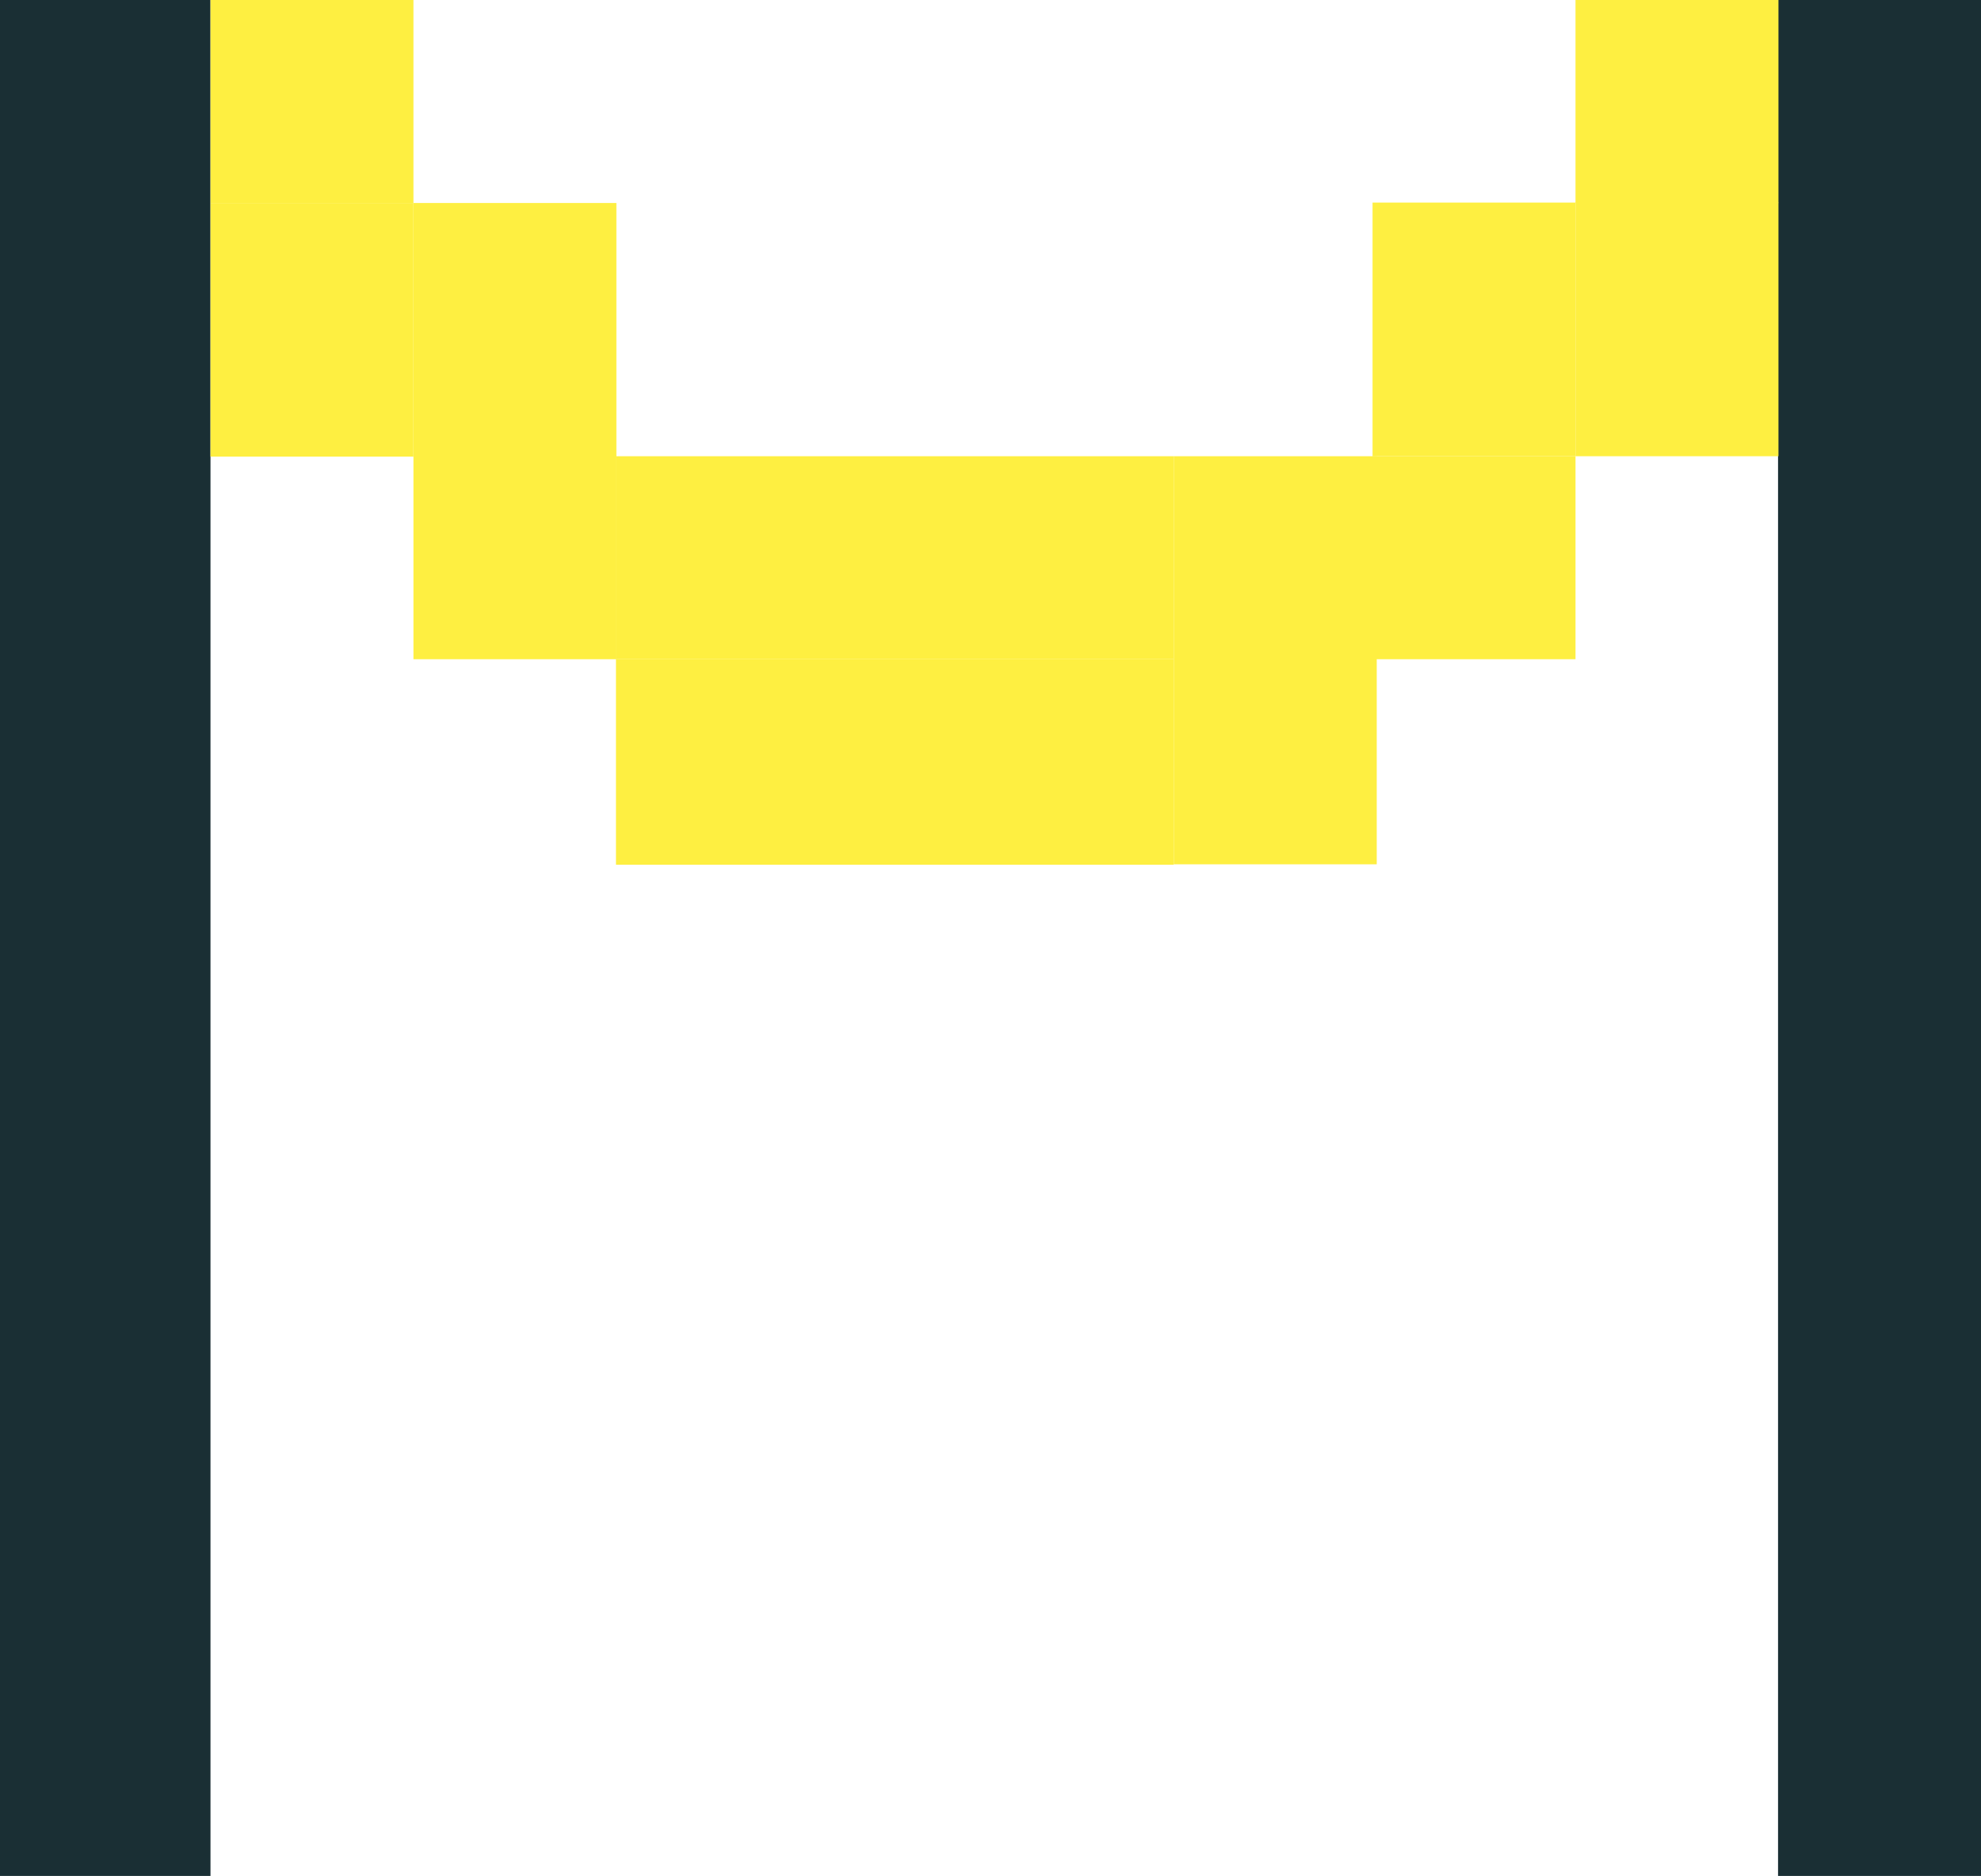
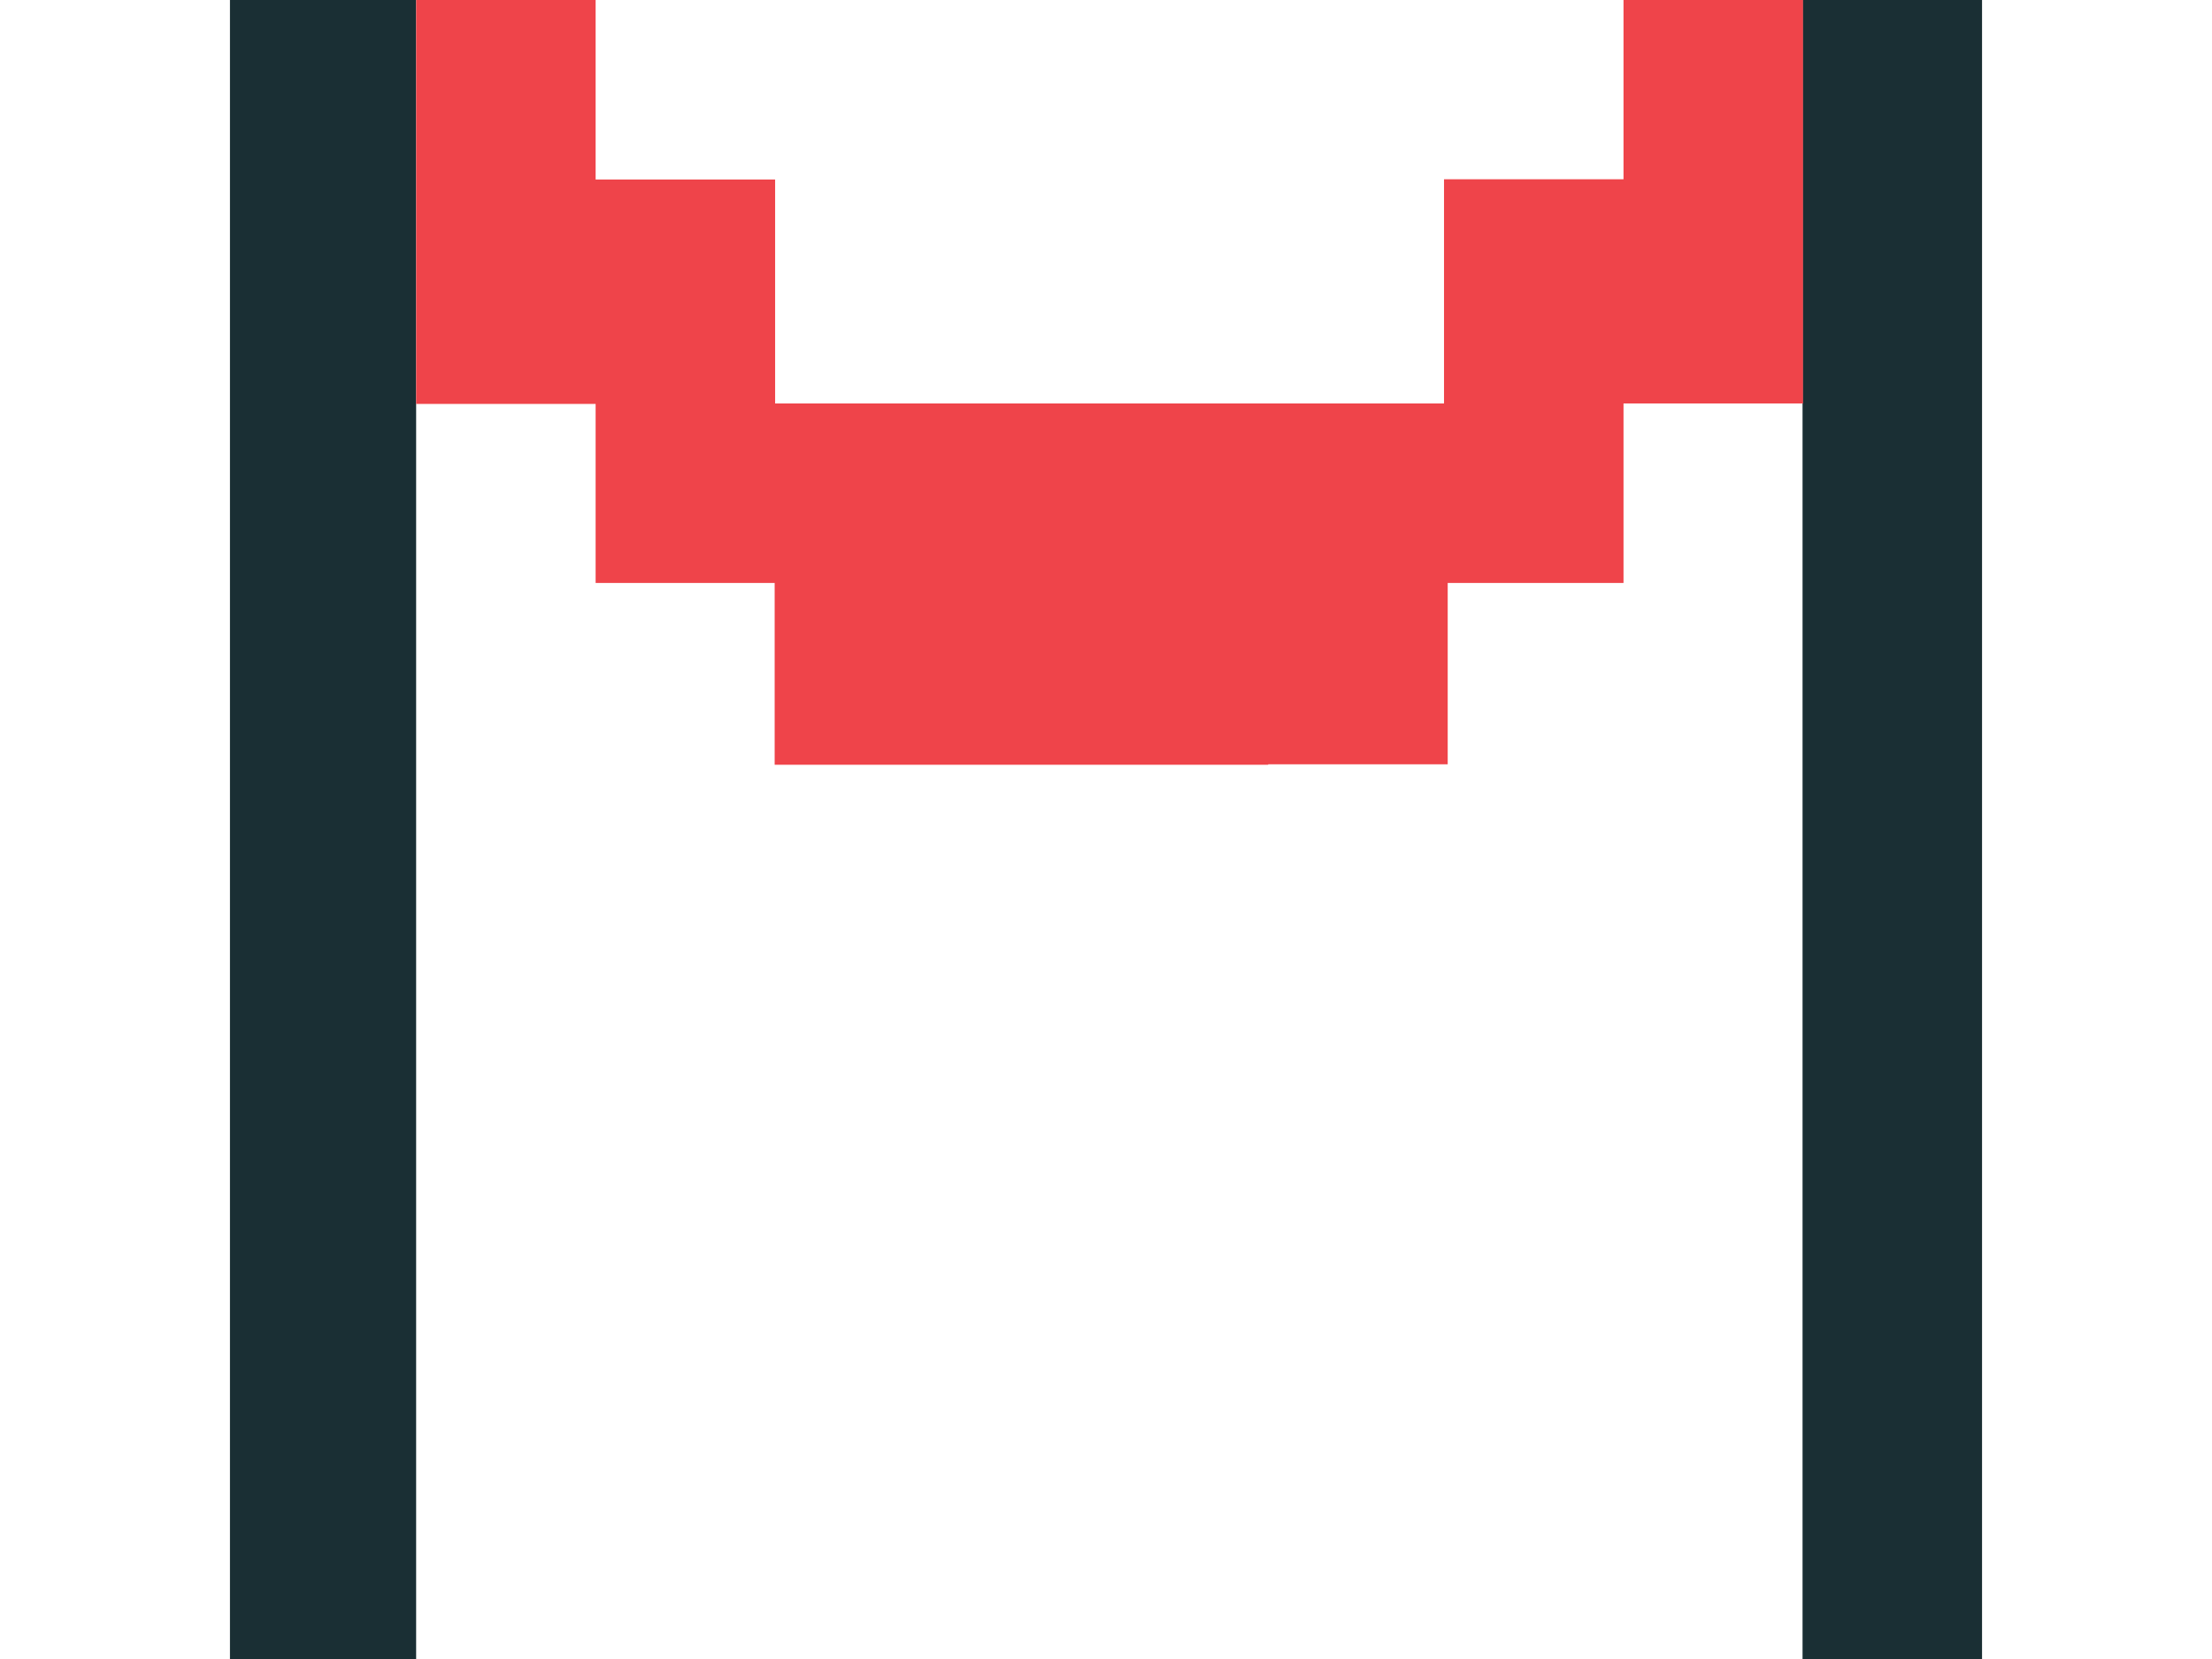
- <svg xmlns="http://www.w3.org/2000/svg" version="1.1" id="Layer_1" x="0px" y="0px" viewBox="0 0 473.4 448.2" enable-background="new 0 0 473.4 448.2" xml:space="preserve">
+ <svg xmlns="http://www.w3.org/2000/svg" version="1.1" id="Layer_1" x="0px" y="0px" width="960px" height="720px" viewBox="0 0 960 720" enable-background="new 0 0 960 720" xml:space="preserve">
  <g>
-     <rect x="424.9" y="0" fill="#1A2F34" width="48.5" height="448.2" />
-     <rect x="0" y="0" fill="#1A2F34" width="50.3" height="448.2" />
-     <g>
-       <rect x="280.5" y="109" fill="#FEEF41" width="48.5" height="97.5" />
-       <rect x="50.3" y="0" fill="#FEEF41" width="48.5" height="48.5" />
-       <rect x="98.8" y="48.5" fill="#FEEF41" width="48.5" height="60.6" />
-       <rect x="147.2" y="109" fill="#FEEF41" width="133.3" height="48.5" />
-       <rect x="50.3" y="48.5" fill="#FEEF41" width="48.5" height="60.6" />
-       <rect x="98.8" y="109" fill="#FEEF41" width="48.5" height="48.5" />
-       <rect x="147.2" y="157.5" fill="#FEEF41" width="133.3" height="49.1" />
-       <rect x="376.5" y="0" fill="#FEEF41" width="48.5" height="48.5" />
-       <rect x="328" y="48.4" fill="#FEEF41" width="48.5" height="60.6" />
-       <rect x="376.5" y="48.4" fill="#FEEF41" width="48.5" height="60.6" />
-       <rect x="328" y="109" fill="#FEEF41" width="48.5" height="48.5" />
-     </g>
+     <rect x="782.3" fill="#1A2F34" width="77.9" height="720" />
+     <rect x="99.8" fill="#1A2F34" width="80.8" height="720" />
+     <polygon fill="#EF444A" points="704.6,0 704.6,77.8 626.7,77.8 626.7,175.1 550.4,175.1 336.4,175.1 336.4,77.9 258.5,77.9    258.5,0 180.6,0 180.6,77.9 180.6,175.3 258.5,175.3 258.5,253 336.2,253 336.2,331.9 550.4,331.9 550.4,331.7 628.3,331.7    628.3,253 704.6,253 704.6,175.1 782.5,175.1 782.5,77.9 782.5,77.8 782.5,0  " />
  </g>
</svg>
